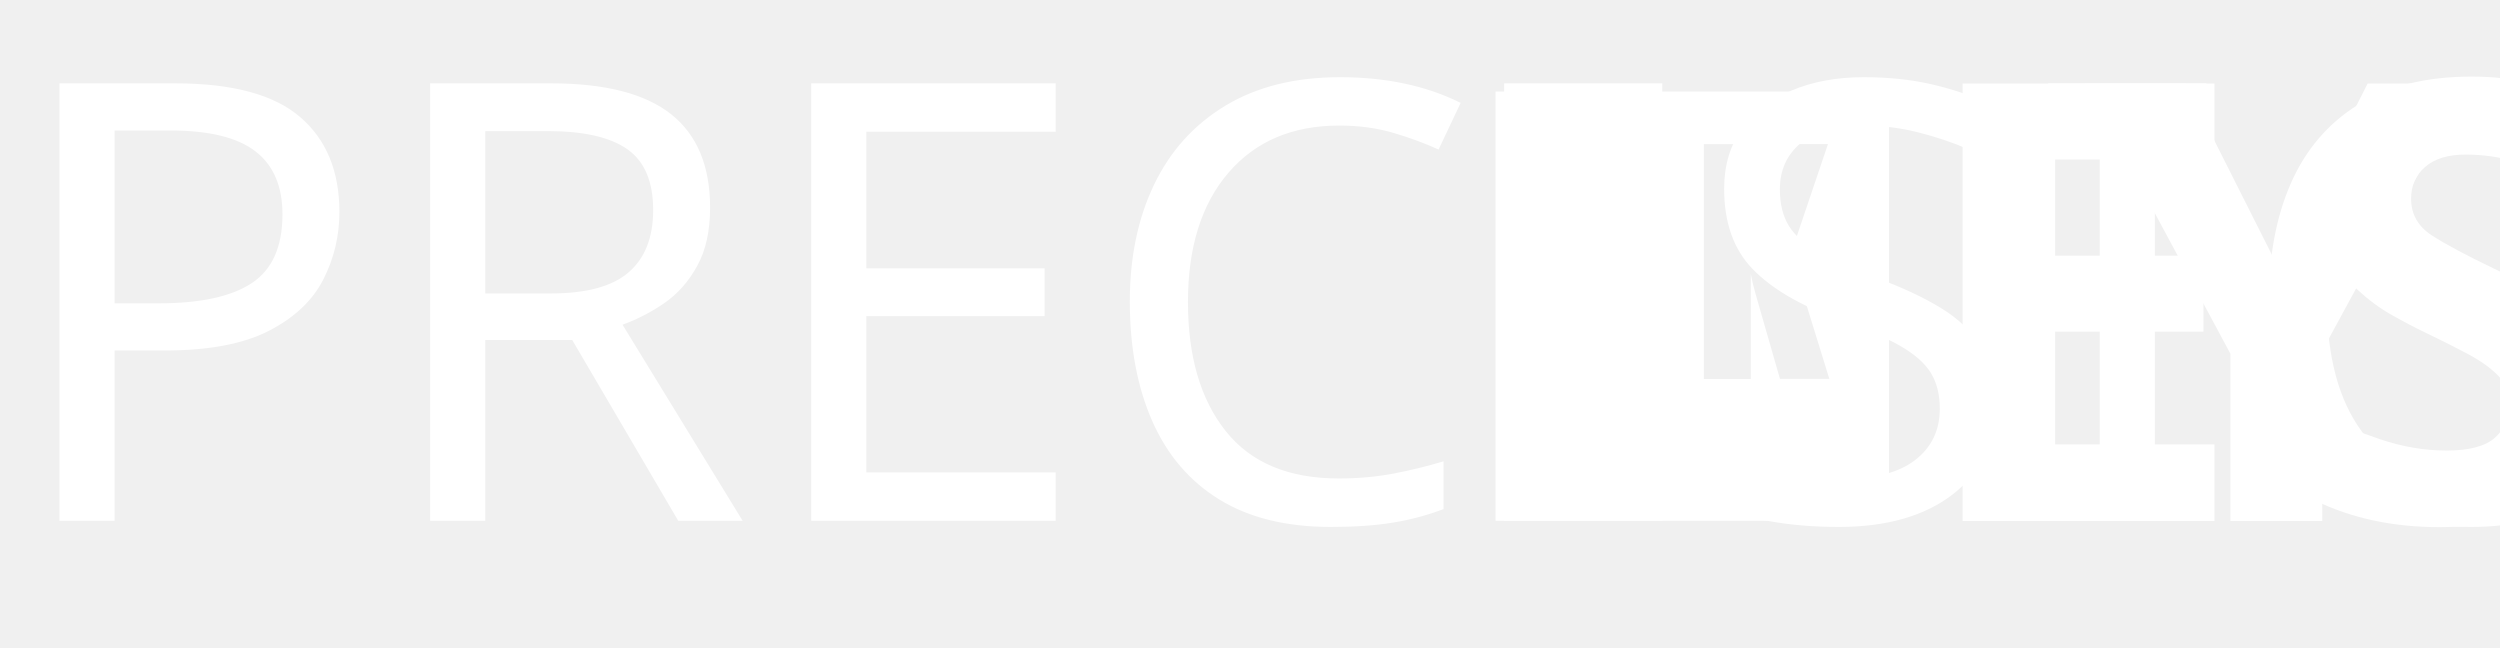
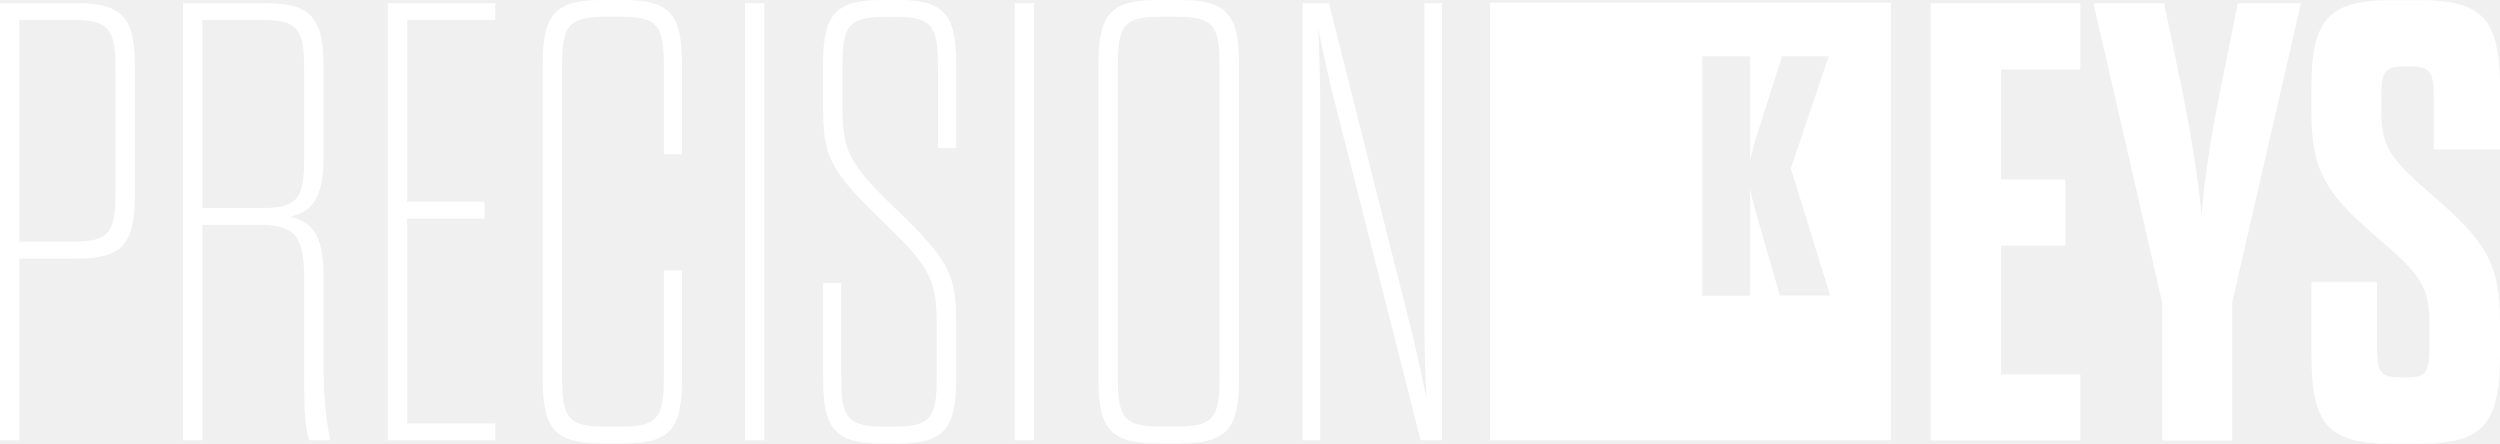
- <svg xmlns="http://www.w3.org/2000/svg" id="Layer_2" viewBox="0 0 387.63 100.35">
+ <svg xmlns="http://www.w3.org/2000/svg" id="Layer_2" viewBox="0 0 380.31 67.48">
  <defs>
-     <style>.cls-1{font-family:DharmaGothicE-Bold, 'Dharma Gothic E';font-weight:700;}.cls-1,.cls-2,.cls-3{fill:#fff;}.cls-1,.cls-3{font-size:95px;}.cls-4{letter-spacing:0em;}.cls-5{letter-spacing:0em;}.cls-3{font-family:DharmaGothicE-Thin, 'Dharma Gothic E';font-weight:200;}</style>
+     <style>.cls-1{fill:#fff;}</style>
  </defs>
  <g id="Layer_1-2">
-     <text class="cls-3" transform="translate(0 80.75)">
-       <tspan x="0" y="0">PRECISION</tspan>
-     </text>
-     <text class="cls-1" transform="translate(295.76 80.78)">
-       <tspan x="0" y="0">E</tspan>
-       <tspan class="cls-4" x="27.55" y="0">Y</tspan>
-       <tspan class="cls-5" x="58.9" y="0">S</tspan>
-     </text>
-     <path class="cls-2" d="m231.89,14.19v66.56h61V14.19h-61Zm44.1,44.56l-3.69-12.84c-.31-1.04-.57-2.08-.83-3.43v16.28h-7.28V22.35h7.28v15.7c.31-1.25.47-1.87.73-2.76l4.11-12.95h7.12l-5.77,17.06,5.98,19.34h-7.64Z" />
+     <path class="cls-1" d="m0,.48h11.59c7.03,0,8.93,2.19,8.93,9.69v19.48c0,7.5-1.9,9.69-8.93,9.69H2.94v27.65H0V.48Zm11.4,36.29c5.7,0,6.18-2,6.18-8.17V11.21c0-6.18-.48-8.17-6.18-8.17H2.94v33.73h8.46Z" />
+     <path class="cls-1" d="m49.21,55.29c0,4.27.29,8.36,1.05,11.69h-3.23c-.76-2.19-.76-6.18-.76-10.35v-13.87c0-6.18-.85-8.55-6.56-8.55h-8.93v32.78h-2.94V.48h12.45c7.03,0,8.93,2.19,8.93,9.69v13.4c0,5.89-1.23,8.55-5.13,9.41,3.9.85,5.13,3.42,5.13,9.31v13.02Zm-2.94-44.08c0-6.18-.38-8.17-6.18-8.17h-9.31v28.6h9.31c5.7,0,6.18-2,6.18-8.17v-12.25Z" />
+     <path class="cls-1" d="m61.94,30.69h11.78v2.56h-11.78v31.16h13.4v2.56h-16.34V.48h16.34v2.56h-13.4v27.65Z" />
+     <path class="cls-1" d="m85.5,56.72c0,6.18.38,8.17,6.18,8.17h3.14c5.79,0,6.17-2,6.17-8.17v-15.58h2.75v16.62c0,7.51-1.8,9.69-8.83,9.69h-3.42c-7.03,0-8.93-2.19-8.93-9.69V9.69c0-7.51,1.9-9.69,8.93-9.69h3.42c7.03,0,8.83,2.19,8.83,9.69v13.77h-2.75v-12.73c0-6.18-.38-8.17-6.17-8.17h-3.14c-5.79,0-6.18,1.99-6.18,8.17v45.98Z" />
+     <path class="cls-1" d="m113.33.48h2.94v66.5h-2.94V.48Z" />
+     <path class="cls-1" d="m142.5,49.59c0-6.75-.76-8.74-7.88-15.58-8.65-8.27-9.41-10.35-9.41-17.96v-6.36c0-7.51,1.9-9.69,8.93-9.69h2.47c7.03,0,8.84,2.19,8.84,9.69v12.83h-2.76v-11.78c0-6.18-.38-8.17-6.17-8.17h-2.19c-5.79,0-6.18,1.99-6.18,8.17v5.23c0,6.75.76,8.74,7.89,15.58,8.65,8.27,9.41,10.36,9.41,17.96v8.27c0,7.51-1.9,9.69-8.84,9.69h-2.56c-6.94,0-8.83-2.19-8.83-9.69v-14.73h2.75v13.68c0,6.18.38,8.17,6.18,8.17h2.19c5.79,0,6.17-2,6.17-8.17v-7.12Z" />
+     <path class="cls-1" d="m154.37.48h2.94v66.5h-2.94V.48Z" />
+     <path class="cls-1" d="m167.1,9.69c0-7.51,1.9-9.69,8.93-9.69h3.52c7.03,0,8.93,2.19,8.93,9.69v48.07c0,7.51-1.9,9.69-8.93,9.69h-3.52c-7.03,0-8.93-2.19-8.93-9.69V9.69Zm18.43,1.04c0-6.18-.38-8.17-6.17-8.17h-3.14c-5.79,0-6.18,1.99-6.18,8.17v45.98c0,6.18.38,8.17,6.18,8.17h3.14c5.79,0,6.17-2,6.17-8.17V10.74Z" />
+     <path class="cls-1" d="m202.82,14.63c-.95-3.8-1.62-7.12-2.28-10.26.1,3.04.29,6.46.29,10.45v52.16h-2.66V.48h3.99l12.54,49.78c.95,3.8,1.62,7.12,2.28,10.26-.1-3.04-.29-6.46-.29-10.45V.48h2.66v66.5h-3.23l-13.3-52.35Z" />
+     <path class="cls-1" d="m304.41,27.3h9.79v10.07h-9.79v19.57h12.07v10.07h-22.8V.51h22.8v10.07h-12.07v16.72Z" />
+     <path class="cls-1" d="m328.92,67.01v-21L318.47.51h10.74l2.75,13.21c.95,4.66,2.28,11.97,2.95,19,.57-7.03,1.9-14.35,2.85-19l2.66-13.21h9.6l-10.45,45.51v21h-10.64Z" />
+     <path class="cls-1" d="m369.58,48.96c0-5.6-1.71-7.5-8.17-13.02-7.22-6.27-9.79-9.6-9.79-18.81v-3.61c0-10.45,2.47-13.49,12.06-13.49h4.56c9.6,0,12.07,3.04,12.07,13.49v9.22h-10.07v-7.79c0-3.71-.38-4.85-3.42-4.85h-1.14c-3.13,0-3.42,1.14-3.42,4.66v2.28c0,5.6,1.71,7.41,8.17,13.02,7.22,6.37,9.88,9.6,9.88,18.81v5.13c0,10.45-2.56,13.49-12.07,13.49h-4.56c-9.59,0-12.06-3.04-12.06-13.49v-11.12h9.98v9.69c0,3.71.29,4.85,3.42,4.85h1.24c3.04,0,3.32-1.14,3.32-4.85v-3.61Z" />
+     <path class="cls-1" d="m226.66.42v66.56h61V.42h-61Zm44.1,44.56l-3.69-12.84c-.31-1.04-.57-2.08-.83-3.43v16.28h-7.28V8.57h7.28v15.7c.31-1.25.47-1.87.73-2.76l4.11-12.95h7.12l-5.77,17.06,5.98,19.34h-7.64Z" />
  </g>
</svg>
